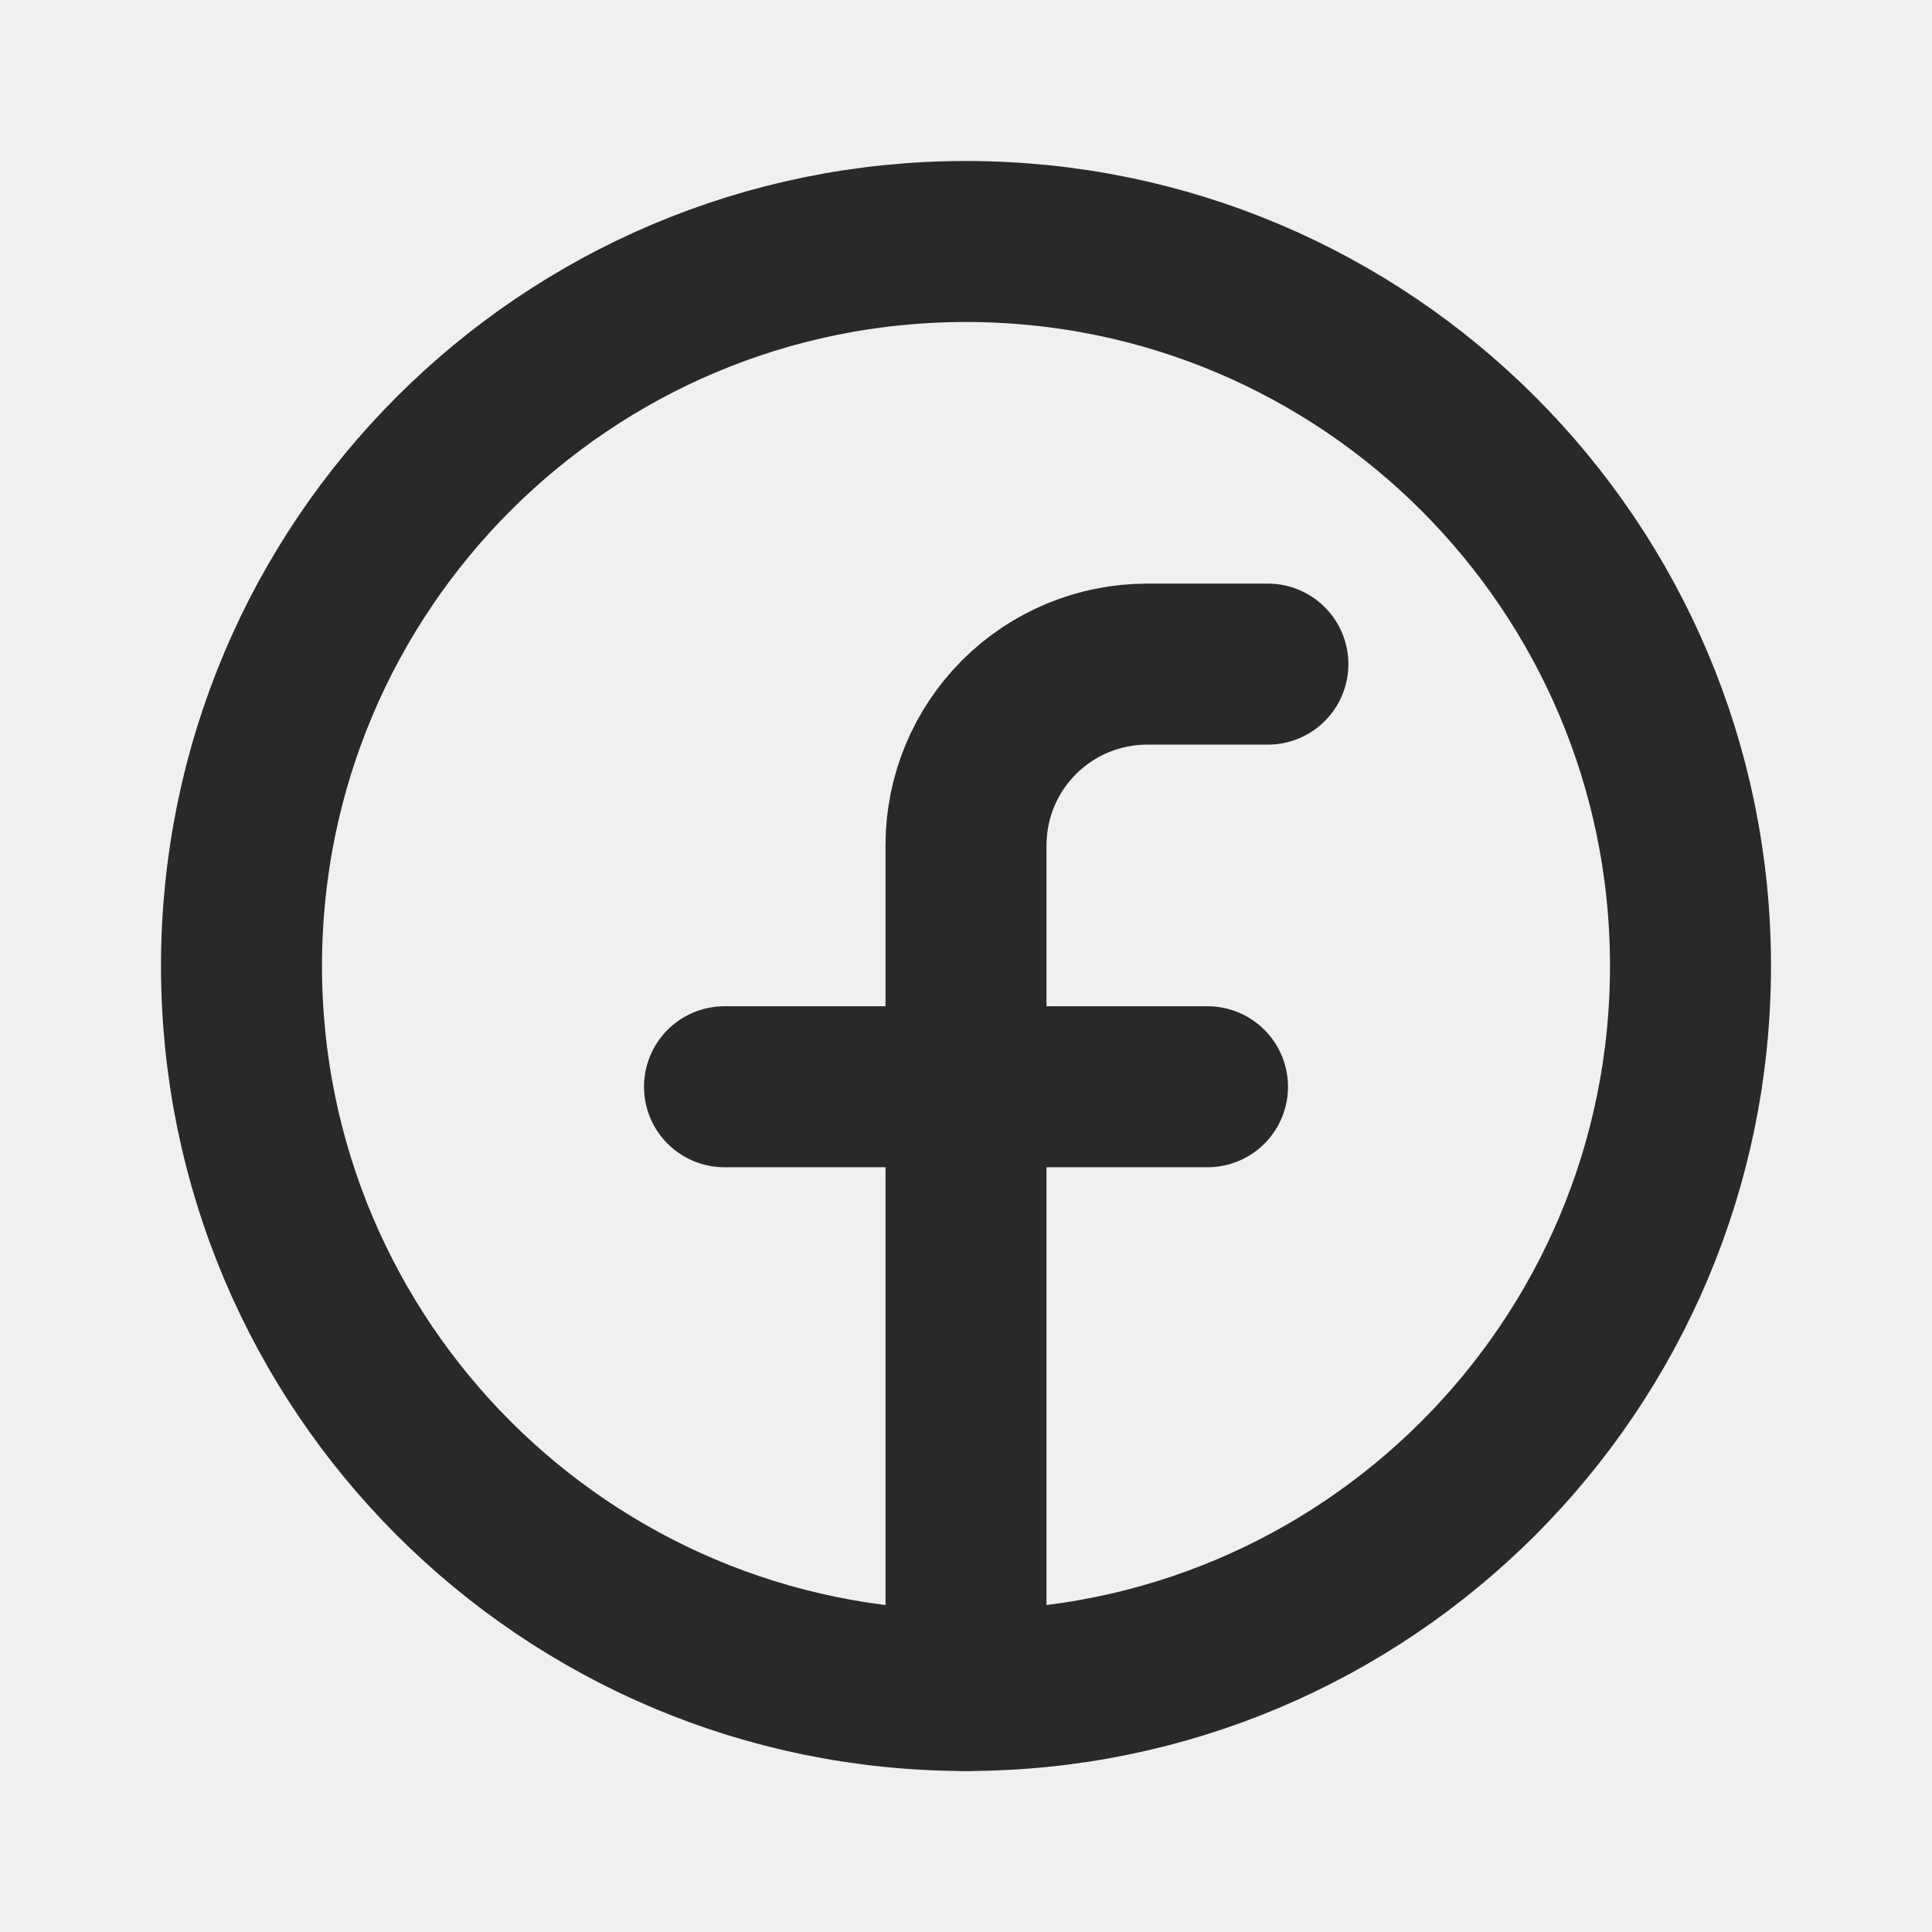
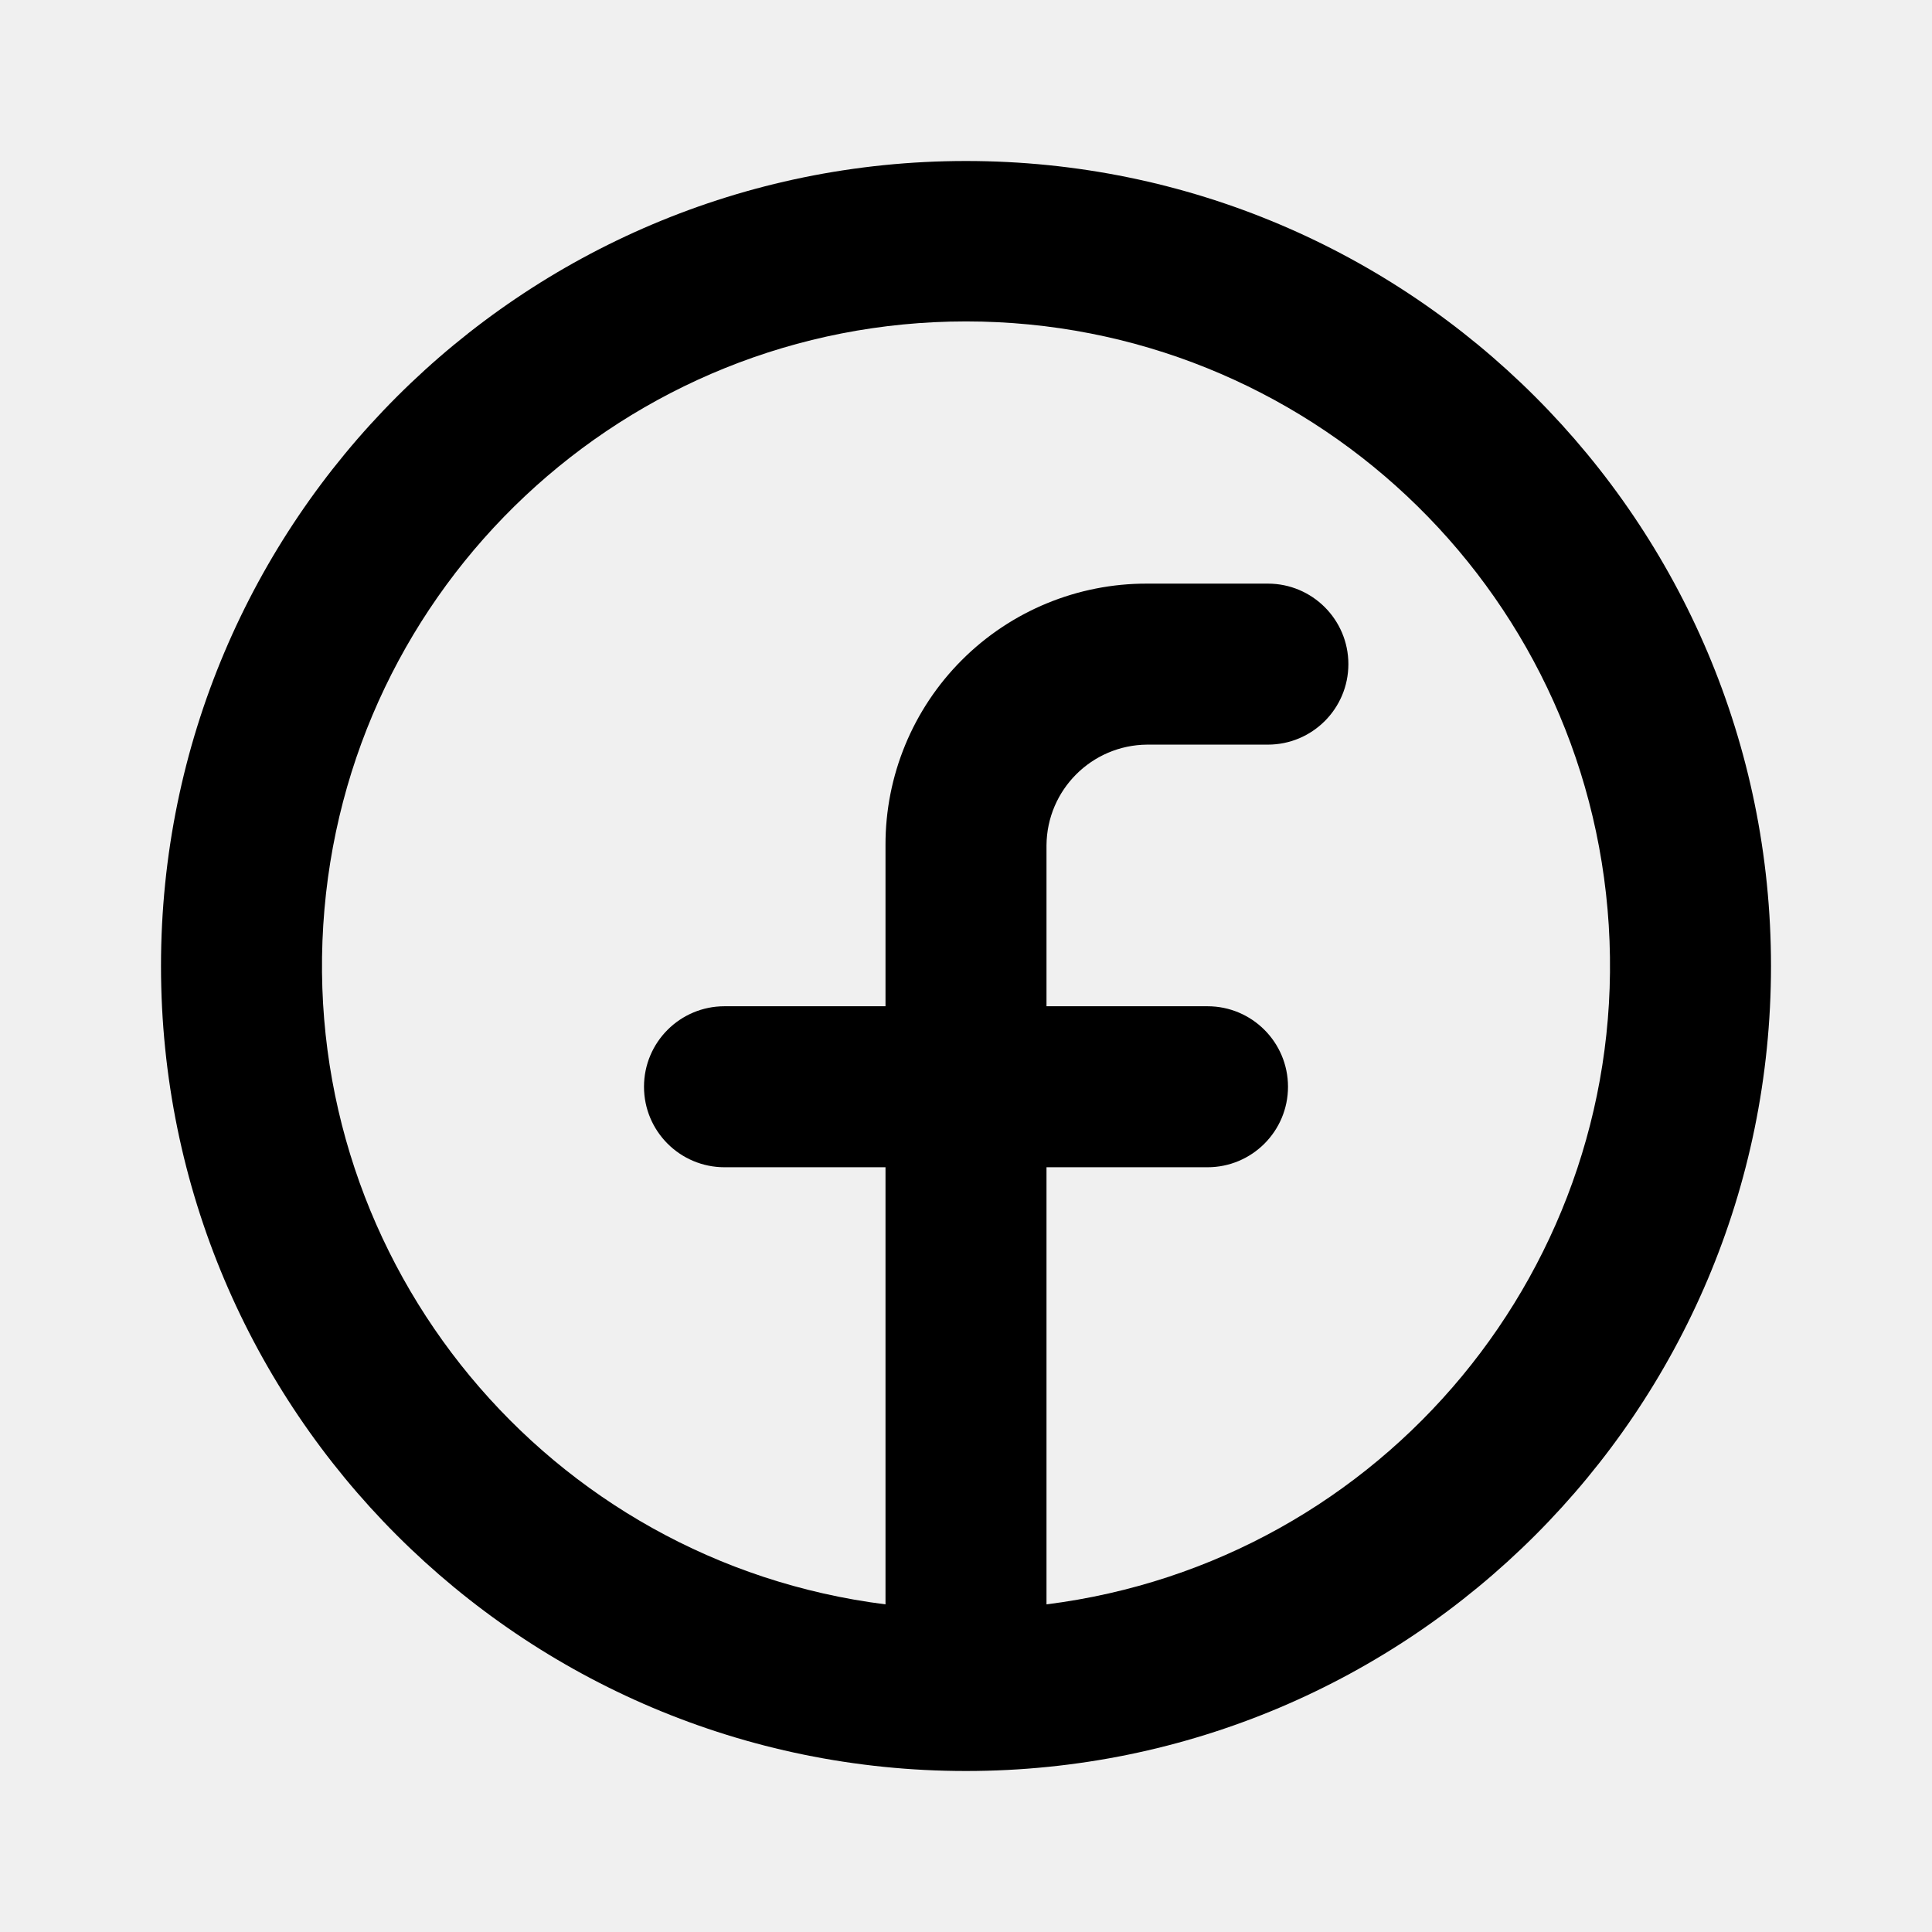
- <svg xmlns="http://www.w3.org/2000/svg" width="24" height="24" viewBox="0 0 24 24" fill="none">
-   <g clip-path="url(#clip0_228_4031)">
-     <path d="M12 21C16.971 21 21 16.971 21 12C21 7.029 16.971 3 12 3C7.029 3 3 7.029 3 12C3 16.971 7.029 21 12 21Z" stroke="#292929" stroke-width="2" stroke-linecap="round" stroke-linejoin="round" />
-     <path d="M15.75 8.25H14.25C13.653 8.25 13.081 8.487 12.659 8.909C12.237 9.331 12 9.903 12 10.5V21" stroke="#292929" stroke-width="2" stroke-linecap="round" stroke-linejoin="round" />
-     <path d="M9 13.5H15" stroke="#292929" stroke-width="2" stroke-linecap="round" stroke-linejoin="round" />
-   </g>
-   <defs>
-     <clipPath id="clip0_228_4031">
-       <rect width="24" height="24" fill="white" />
-     </clipPath>
-   </defs>
+ <svg xmlns="http://www.w3.org/2000/svg" width="24" height="24" viewBox="0 0 24 24">
+   <path d="M12,2A10,10,0,1,0,22,12,10,10,0,0,0,12,2Zm1,17.93V14.5h2a1,1,0,0,0,0-2H13v-2a1.26,1.26,0,0,1,1.25-1.25h1.5a1,1,0,0,0,0-2h-1.5A3.24,3.24,0,0,0,11,10.5v2H9a1,1,0,0,0,0,2h2v5.43a8,8,0,1,1,2,0Z" />
</svg>
